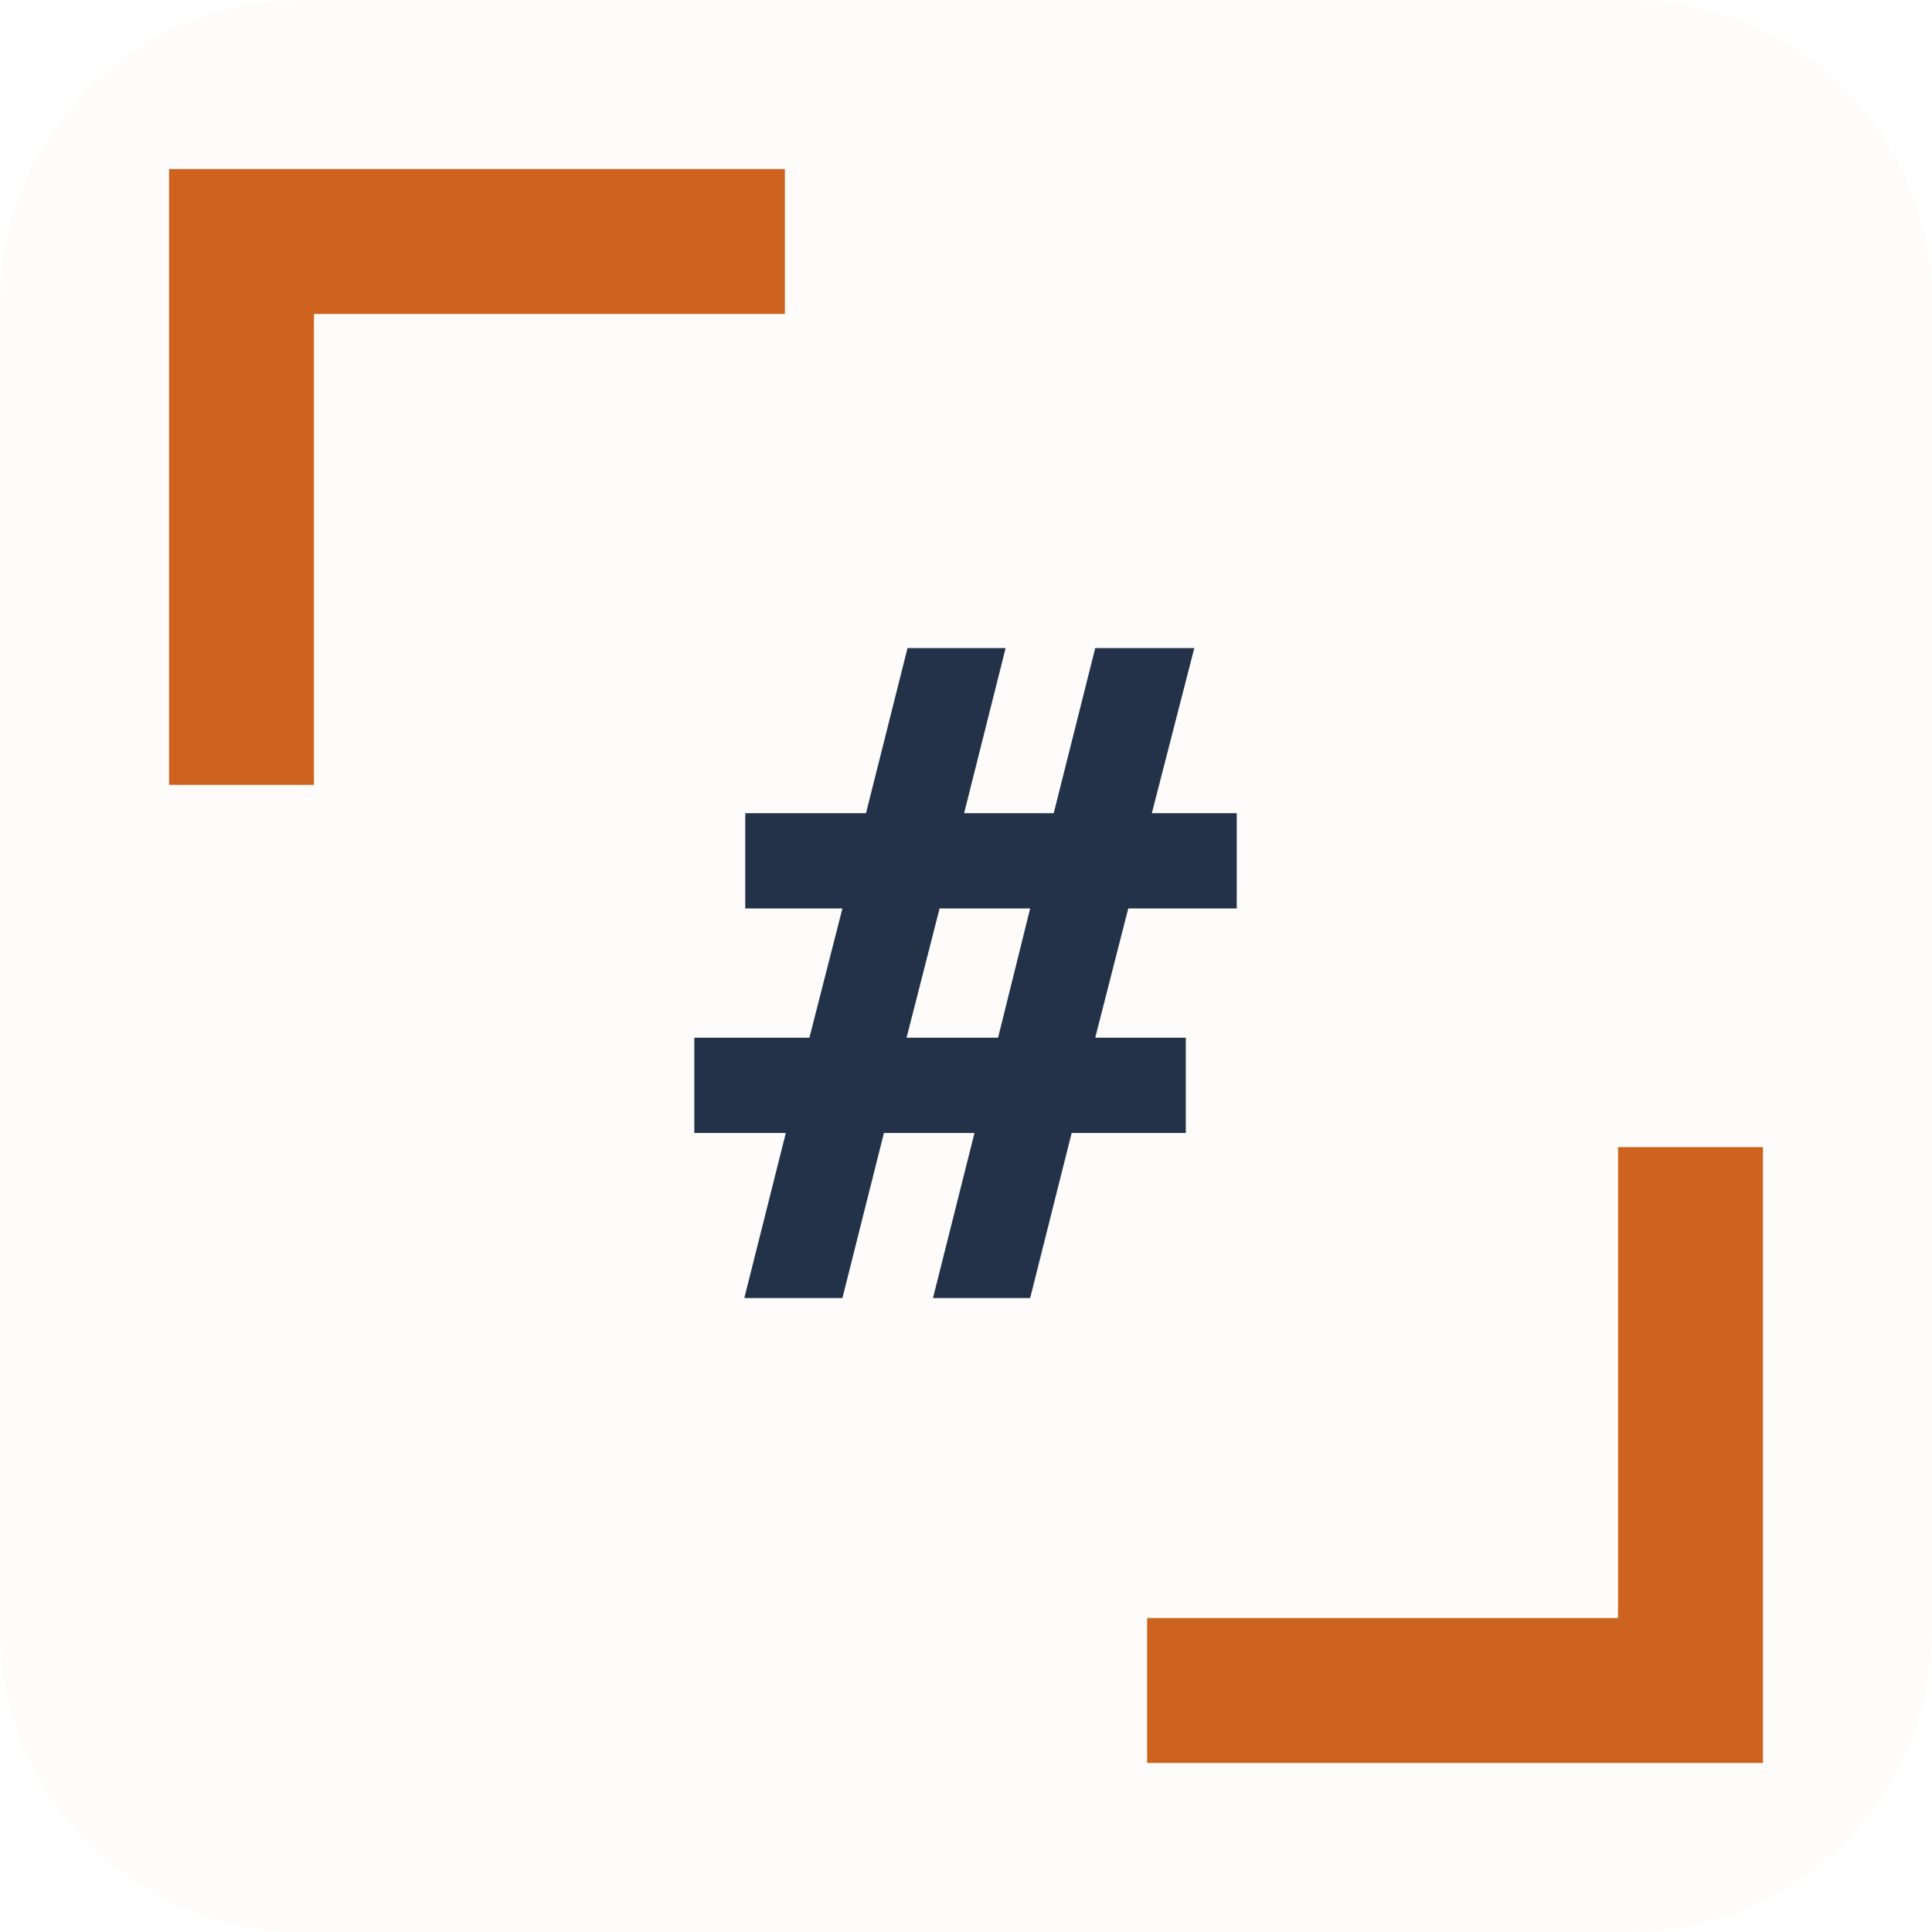
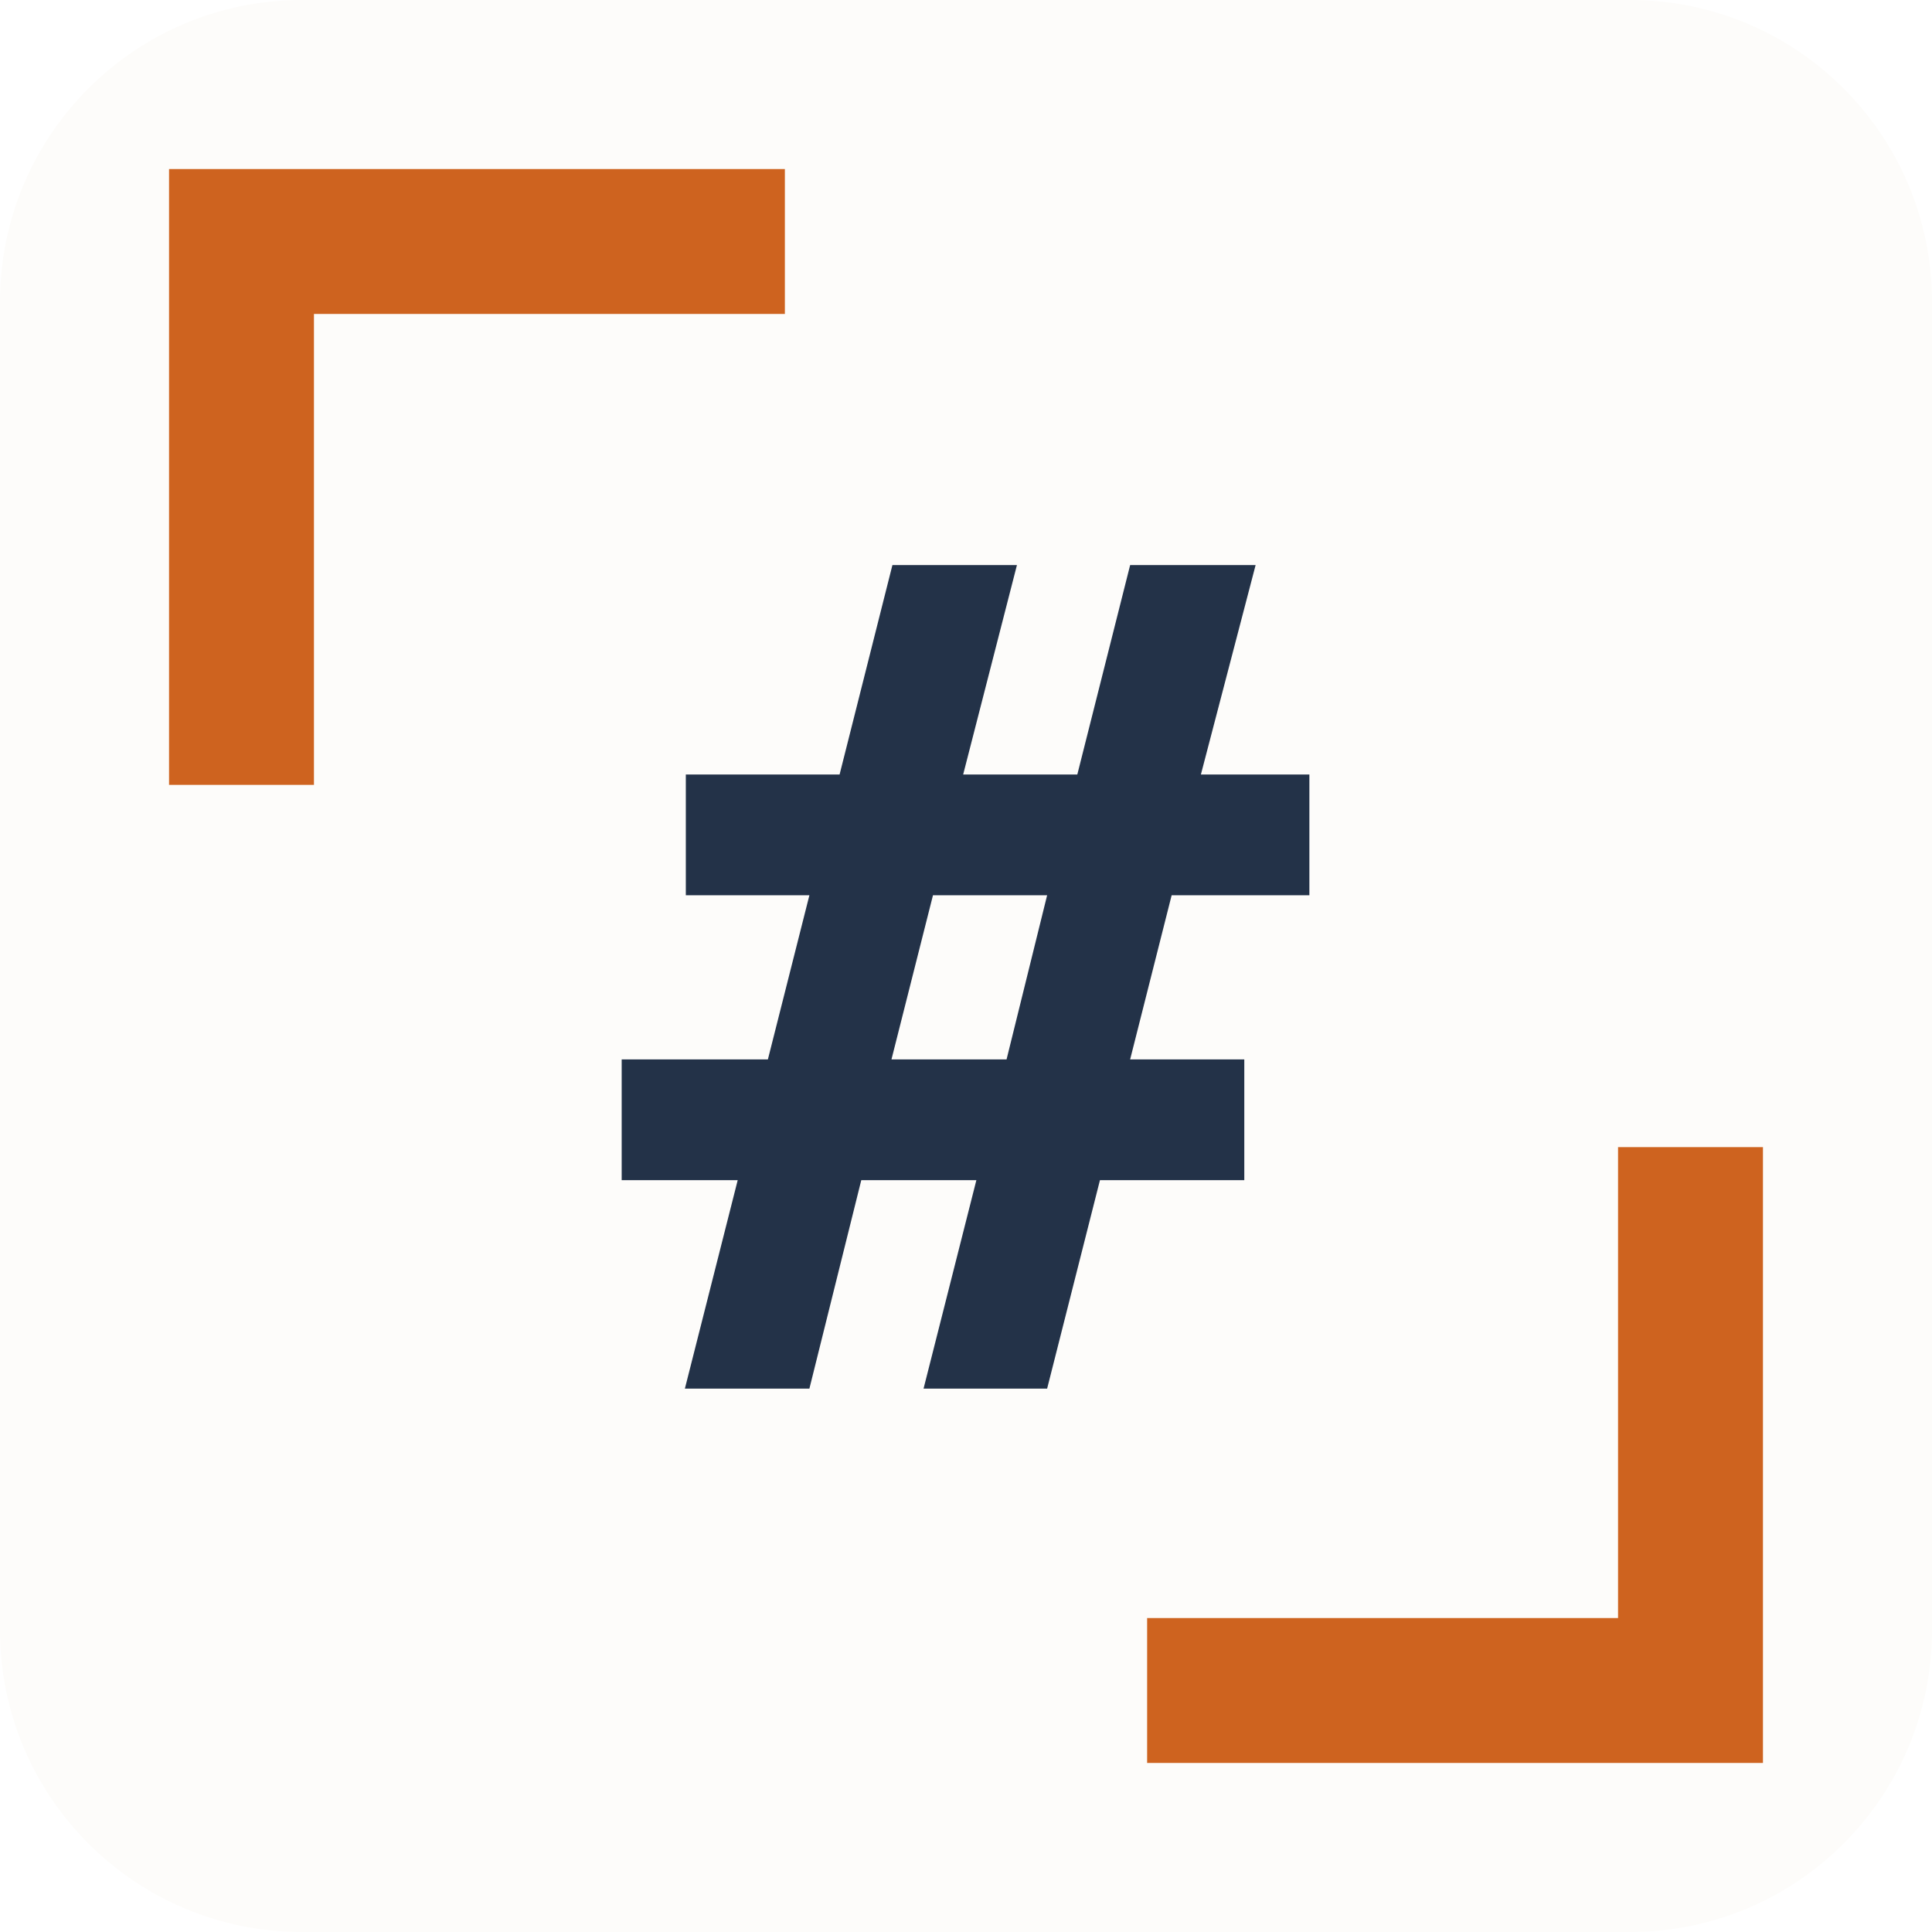
<svg xmlns="http://www.w3.org/2000/svg" viewBox="0 0 32 32">
  <rect width="32" height="32" rx="5" fill="#fdfcfa" />
  <g stroke="#ce631f" stroke-width="2.4" fill="none">
    <path d="M4,13 V4 H13" />
    <path d="M19,28 H28 V19" />
  </g>
-   <text x="16" y="21.5" text-anchor="middle" font-family="'IBM Plex Mono',ui-monospace,monospace" font-weight="700" font-size="15" fill="#233248">#</text>
+   <text x="16" y="23" text-anchor="middle" font-family="'IBM Plex Mono',ui-monospace,monospace" font-weight="700" font-size="19" fill="#233248">#</text>
</svg>
